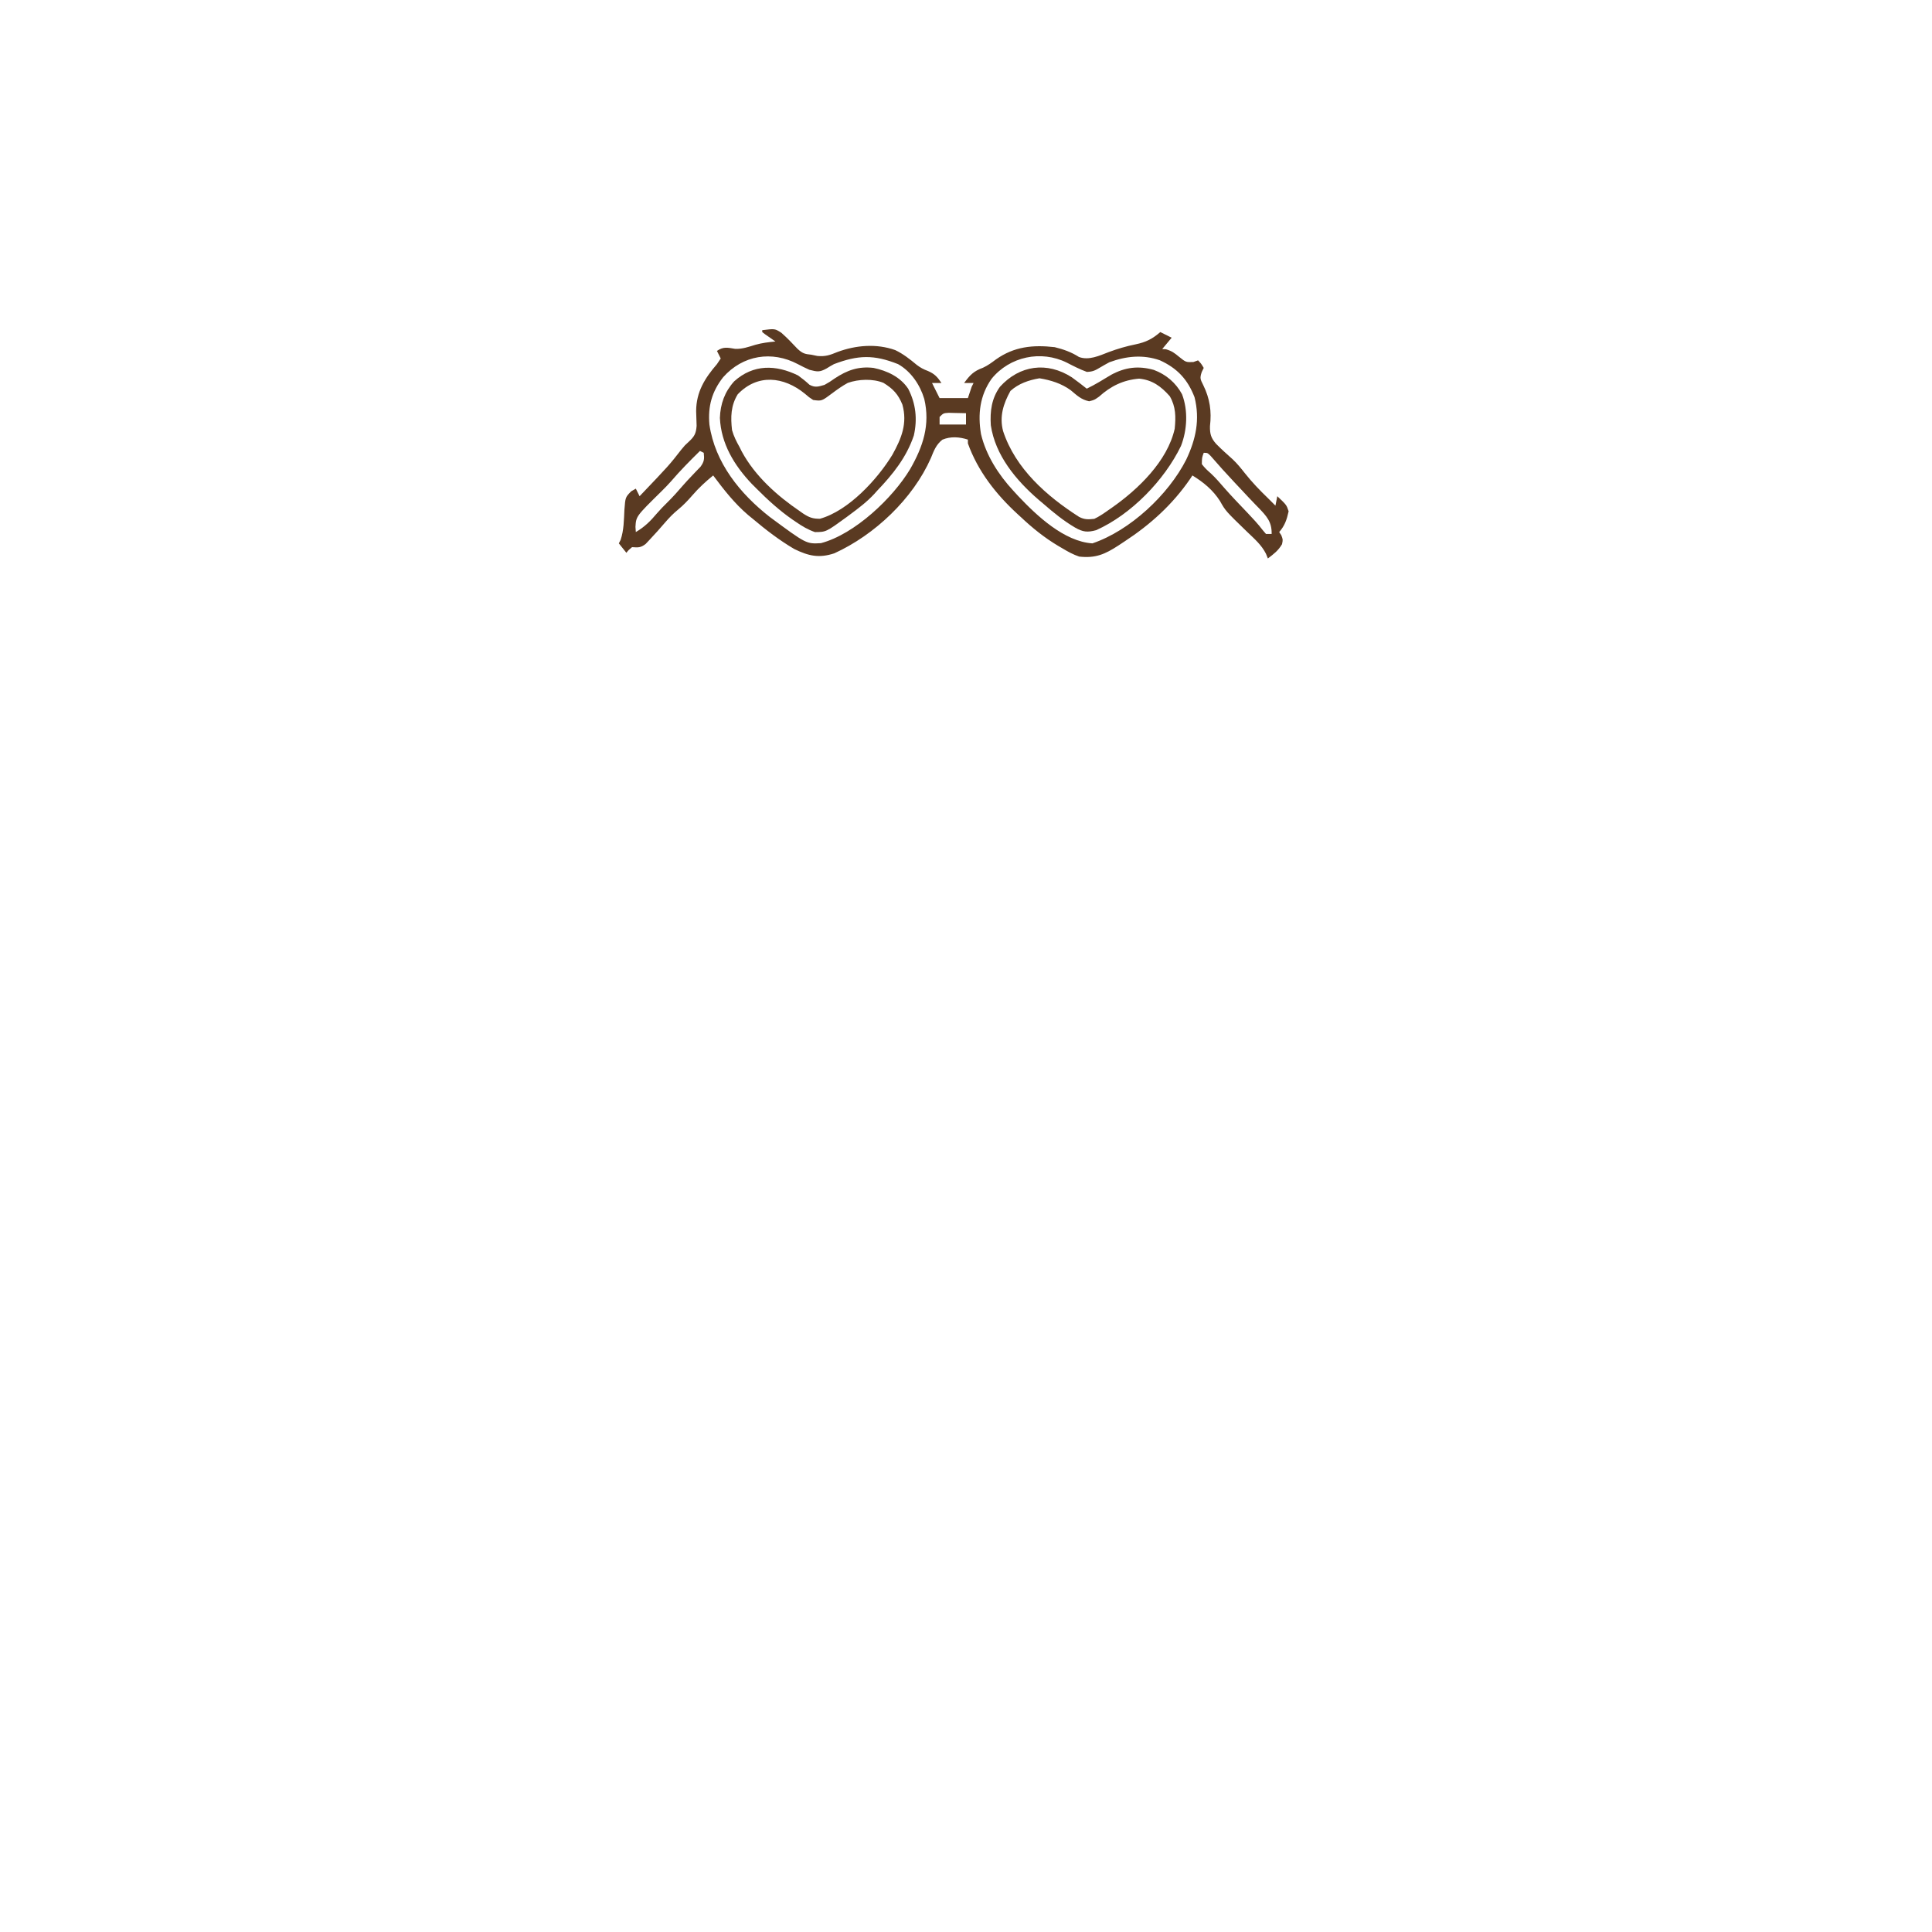
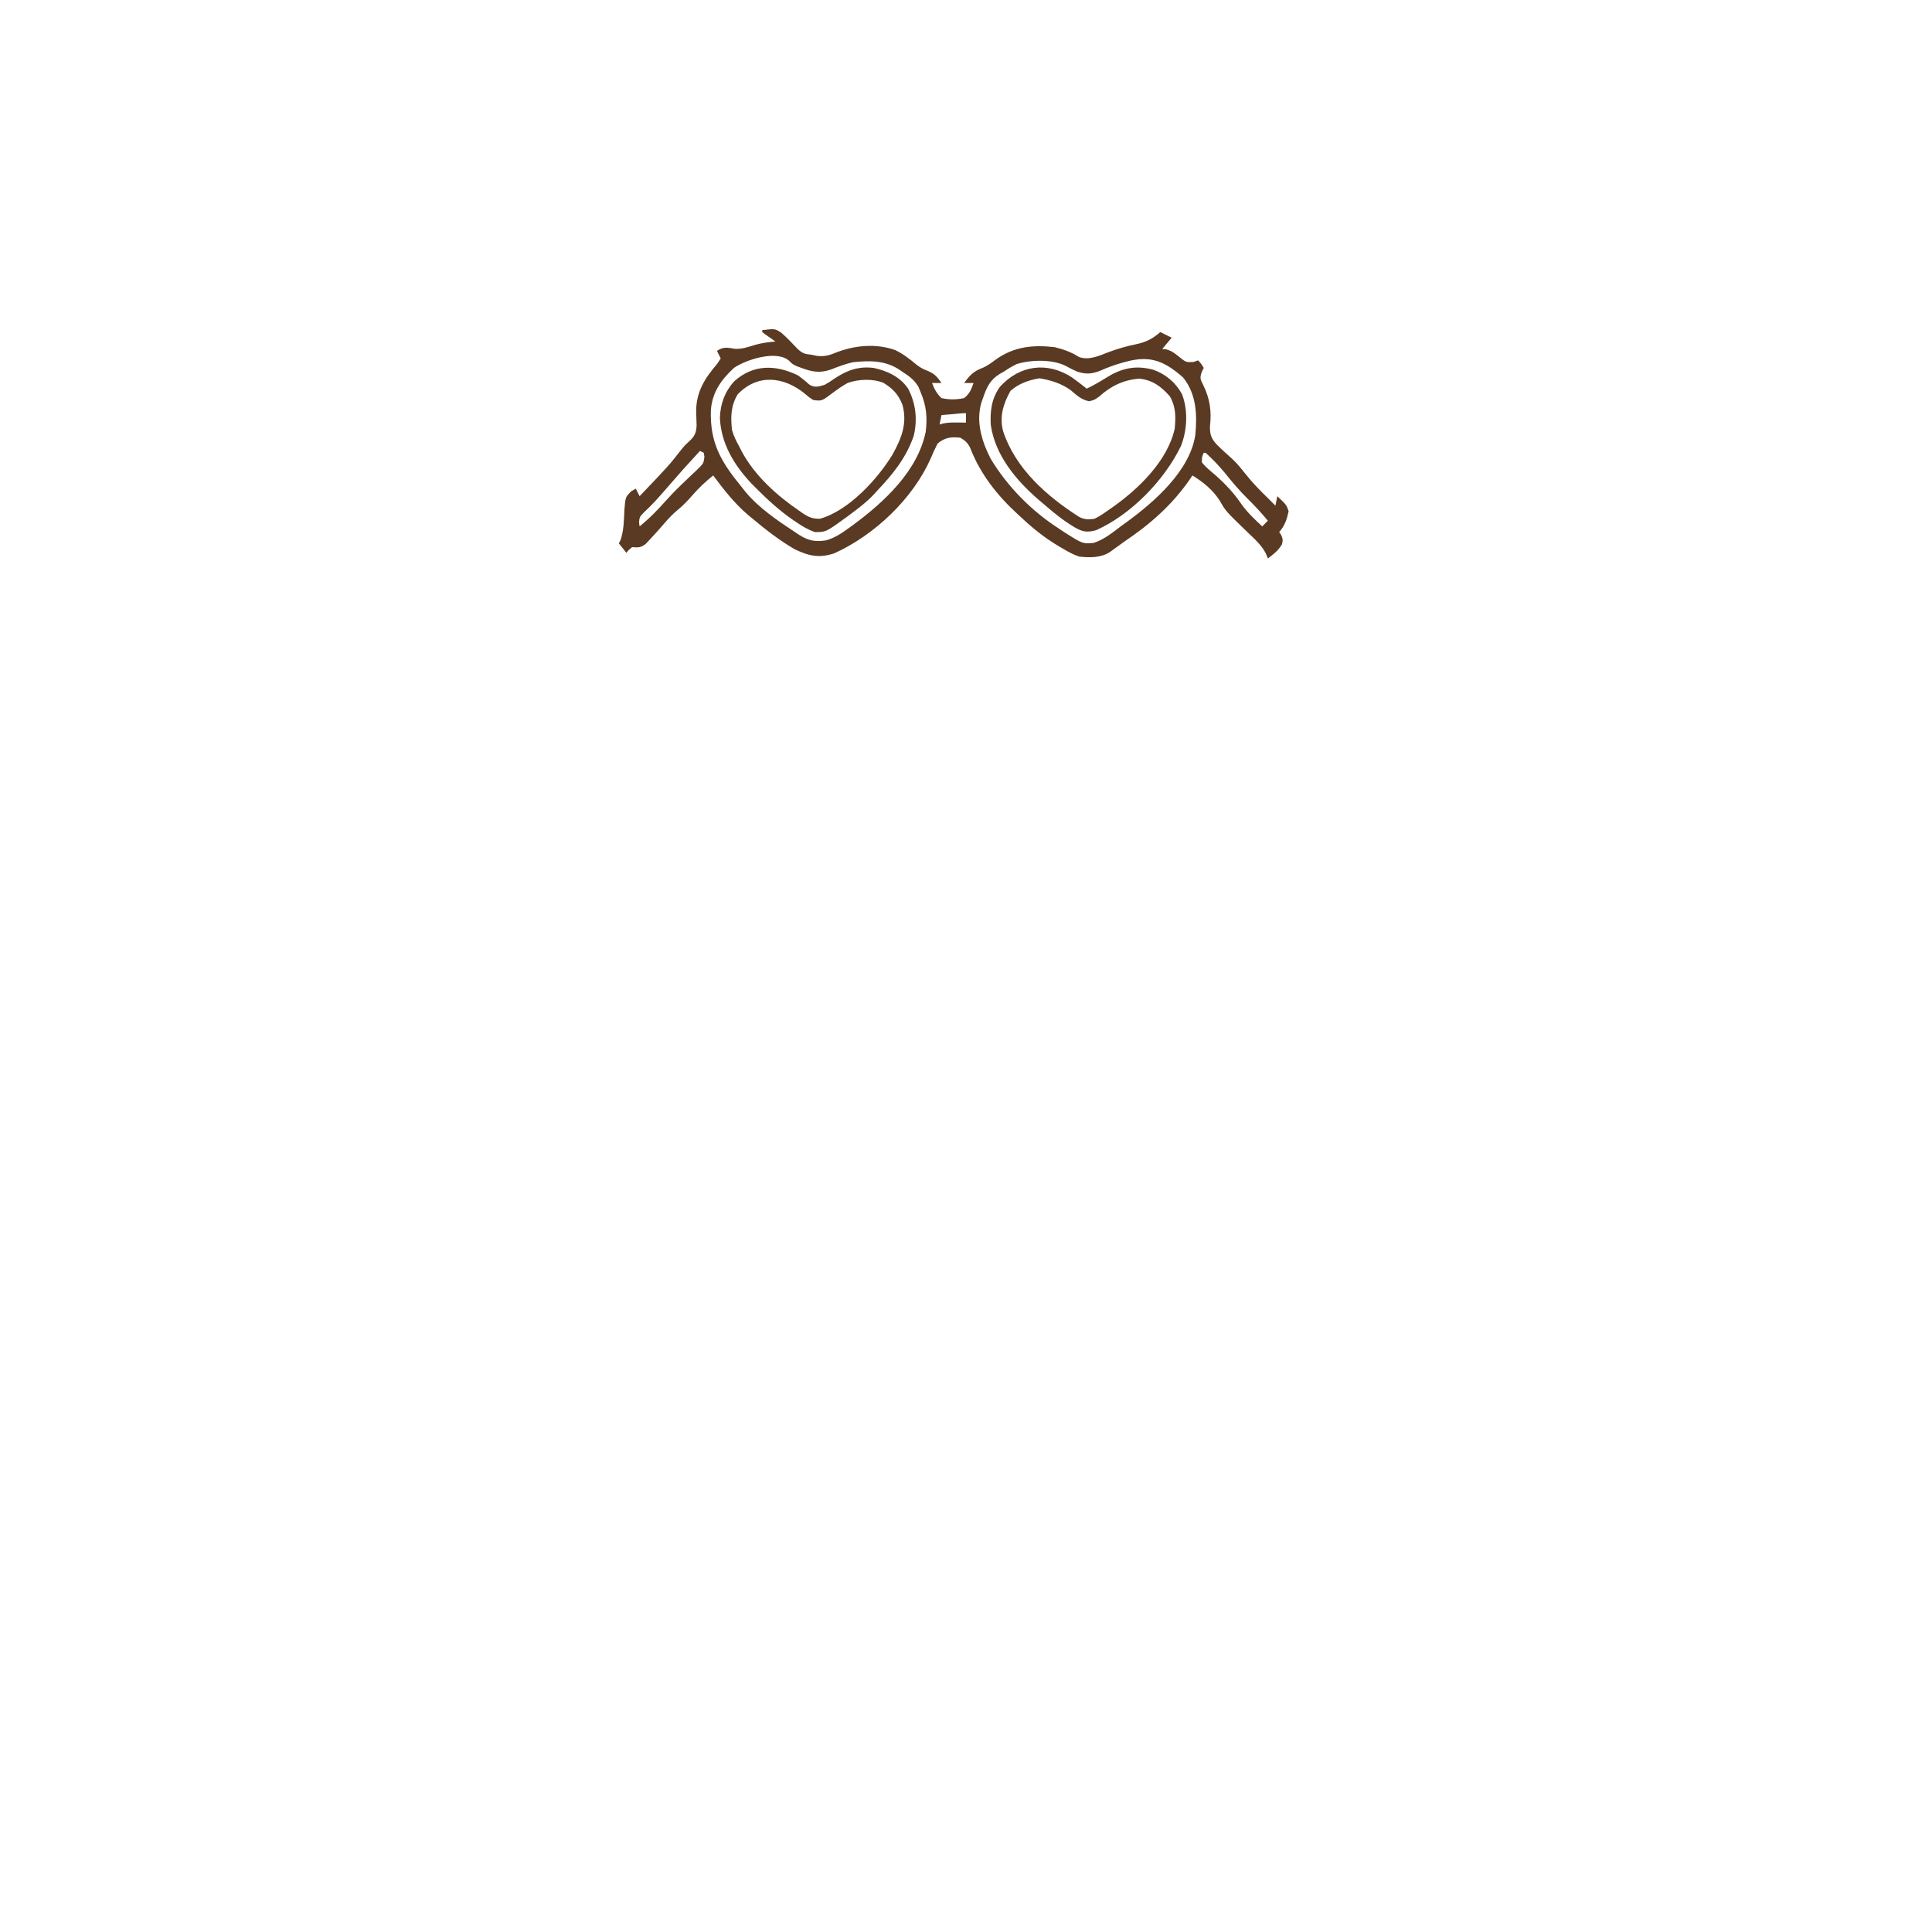
<svg xmlns="http://www.w3.org/2000/svg" viewBox="0 0 1024 1024" width="1024" height="1024">
-   <path fill="#5A3A22" d="M 404 175 C 410.7 174.16 410.7 174.16 414.14 176.38 C 417.18 179.06 419.92 181.92 422.69 184.88 C 425.31 187.29 426.51 187.67 430 188 C 431.07 188.22 432.13 188.44 433.23 188.67 C 437.58 189.05 439.86 188.21 443.88 186.56 C 453.63 182.94 464.54 182.01 474.5 185.56 C 478.76 187.59 482.28 190.39 485.9 193.4 C 487.87 194.9 489.51 195.77 491.81 196.62 C 495.4 198.17 496.84 199.8 499 203 C 497.35 203 495.7 203 494 203 C 494.66 204.32 494.66 204.32 498 211 C 502.95 211 507.9 211 513 211 C 513.33 210.01 513.33 210.01 515 205 C 515.33 204.34 515.66 203.68 516 203 C 514.35 203 512.7 203 511 203 C 514.05 198.84 516.03 196.71 520.99 194.91 C 523.55 193.75 525.62 192.18 527.88 190.5 C 537.5 183.69 547.41 182.69 559 184 C 563.59 185.12 567.87 186.63 571.86 189.2 C 577.08 191.16 582.69 188.53 587.62 186.62 C 592.38 184.85 596.96 183.5 601.94 182.5 C 607.43 181.34 610.76 179.65 615 176 C 616.98 176.99 618.96 177.98 621 179 C 619.35 180.98 617.7 182.96 616 185 C 616.66 185.04 617.32 185.08 618 185.12 C 621.14 186.04 622.46 187.07 624.94 189.12 C 628.56 192.02 628.56 192.02 632.5 191.88 C 633.33 191.59 634.15 191.3 635 191 C 636.62 192.69 636.62 192.69 638 195 C 637.65 195.72 637.3 196.44 636.94 197.19 C 635.81 200.57 636.24 201.04 637.75 204.12 C 641.27 211.31 642.24 217.97 641.31 225.88 C 641.22 230.02 641.88 232.21 644.57 235.26 C 647.37 238.12 650.35 240.77 653.33 243.43 C 655.74 245.7 657.77 248.21 659.81 250.81 C 663.58 255.56 667.64 259.8 672 264 C 673.34 265.33 674.67 266.66 676 268 C 676.33 266.35 676.66 264.7 677 263 C 681.88 267.62 681.88 267.62 683 271 C 682.05 275.36 680.96 278.63 678 282 C 678.37 282.56 678.74 283.11 679.12 283.69 C 680 286 680 286 679.5 288.44 C 677.5 291.85 675.14 293.61 672 296 C 671.83 295.59 671.83 295.59 670.99 293.5 C 668.66 288.85 664.84 285.56 661.12 282 C 649.59 270.83 649.59 270.83 646.62 265.56 C 642.95 259.77 637.81 255.54 632 252 C 631.58 252.63 631.17 253.26 630.74 253.91 C 621.41 267.46 609.71 278.04 596 287 C 594.94 287.7 593.88 288.41 592.78 289.13 C 585.64 293.78 580.62 295.97 572 295 C 568.82 293.94 566.06 292.41 563.19 290.69 C 562.41 290.24 561.63 289.79 560.84 289.32 C 553.52 284.95 547.19 279.83 541 274 C 540.73 273.75 540.73 273.75 539.35 272.49 C 527.94 262.01 518.28 249.75 513 235 C 513 234.34 513 233.68 513 233 C 508.48 231.55 503.94 231.2 499.5 233.03 C 496.11 235.7 494.96 238.93 493.38 242.81 C 483.85 264.36 463.62 283.52 442.2 293.27 C 434.1 295.95 428.56 294.69 421 291 C 413.14 286.39 405.96 280.86 399 275 C 398.59 274.67 398.59 274.67 396.54 272.99 C 389.28 266.8 383.69 259.6 378 252 C 373.97 255.27 370.4 258.57 367 262.5 C 364.61 265.25 362.25 267.75 359.44 270.06 C 356.9 272.14 354.76 274.32 352.62 276.81 C 349.94 279.94 347.21 283.01 344.38 286 C 343.66 286.76 342.95 287.53 342.21 288.31 C 339.55 290.35 338.26 290.22 335 290 C 333.19 291.5 333.19 291.5 332 293 C 330.68 291.35 329.36 289.7 328 288 C 328.31 287.38 328.63 286.77 328.95 286.13 C 330.68 280.99 330.68 275.61 330.95 270.22 C 331.45 263.56 331.45 263.56 334.57 260.38 C 335.37 259.92 336.18 259.47 337 259 C 337.66 260.32 338.32 261.64 339 263 C 354.68 246.56 354.68 246.56 361.12 238.29 C 363 236 363 236 364.88 234.3 C 367.94 231.49 368.94 229.91 369.22 225.66 C 369.16 223.06 369.07 220.46 368.97 217.86 C 369.04 207.67 373.55 200.48 380 193 C 380.66 192.01 381.32 191.02 382 190 C 381.34 188.68 380.68 187.36 380 186 C 383.4 183.59 385.72 184.26 389.66 184.9 C 393.43 185.06 396.73 183.86 400.3 182.77 C 403.87 181.75 407.31 181.35 411 181 C 410.49 180.65 409.99 180.3 409.47 179.94 C 409.14 179.71 409.14 179.71 407.5 178.56 C 407.18 178.34 407.18 178.34 405.53 177.19 C 405.03 176.8 404.52 176.41 404 176 C 404 175.67 404 175.34 404 175ZM 383.24 199.99 C 377.31 207.59 375.16 215.32 376 225 C 378.93 245.24 392.22 261.66 408 274 C 427.37 288.33 427.37 288.33 435.12 287.88 C 453.01 283.16 473.22 263.94 482.39 248.65 C 489.23 236.71 493.11 225.17 489.88 211.44 C 487.67 204.04 482.87 196.85 476 193 C 463.18 187.89 454.83 188.13 442 193 C 440.66 193.73 439.35 194.49 438.06 195.31 C 434.29 197.39 433.11 197.02 429 196 C 426.93 195.07 424.88 194.07 422.88 193 C 409.16 185.74 393.68 188.16 383.24 199.99ZM 525.58 200.74 C 519.32 209.62 518.19 219.53 519.95 230.06 C 522.62 241.31 529.23 251.61 537 260 C 537.44 260.48 537.44 260.48 539.68 262.92 C 549.53 273.36 564.05 287.03 579 288 C 598.97 281.23 619.25 262.24 628.71 243.64 C 633.84 232.82 636.1 222.37 633.13 210.53 C 629.47 201.05 623.96 195.16 614.73 190.95 C 605.68 187.81 596.88 188.73 588 192 C 586.35 192.88 584.73 193.79 583.12 194.75 C 580.41 196.36 579.28 196.99 576.06 197.12 C 572.36 195.77 568.95 194.02 565.45 192.21 C 551.78 185.44 535.19 188.96 525.58 200.74ZM 498 221 C 498 222.32 498 223.64 498 225 C 502.62 225 507.24 225 512 225 C 512 223.02 512 221.04 512 219 C 510.04 218.95 508.08 218.91 506.12 218.88 C 505.03 218.85 503.94 218.83 502.82 218.8 C 500 219 500 219 498 221ZM 371 239 C 365.68 244.22 360.49 249.47 355.64 255.14 C 354 257 352.28 258.75 350.5 260.5 C 337.14 273.65 337.14 273.65 336.81 279.25 C 336.87 280.16 336.94 281.06 337 282 C 341.65 279.28 344.76 276.19 348.21 272.07 C 349.9 270.12 351.65 268.31 353.5 266.5 C 356.53 263.52 359.33 260.41 362.09 257.18 C 363.5 255.57 364.96 253.99 366.44 252.45 C 367.27 251.58 368.09 250.71 368.94 249.81 C 369.71 249.01 370.48 248.22 371.28 247.39 C 373.25 244.65 373.38 243.31 373 240 C 372.34 239.67 371.68 239.34 371 239ZM 638 240 C 637.06 242.56 637.06 242.56 637 246 C 638.41 247.89 639.97 249.35 641.75 250.9 C 644.4 253.37 646.7 256.06 649.07 258.8 C 653.01 263.29 657.18 267.58 661.3 271.91 C 664.11 274.87 666.82 277.77 669.3 281.02 C 669.86 281.67 670.42 282.33 671 283 C 671.99 283 672.98 283 674 283 C 674.14 276.49 671.31 273.58 666.93 269 C 666.47 268.53 666.01 268.07 665.54 267.58 C 663.14 265.12 660.8 262.6 658.46 260.09 C 657.15 258.7 655.85 257.31 654.54 255.92 C 650.13 251.24 645.84 246.49 641.64 241.62 C 640 240 640 240 638 240Z" />
+   <path fill="#5A3A22" d="M 404 175 C 410.7 174.16 410.7 174.16 414.14 176.38 C 417.18 179.06 419.92 181.92 422.69 184.88 C 425.31 187.29 426.51 187.67 430 188 C 431.07 188.22 432.13 188.44 433.23 188.67 C 437.58 189.05 439.86 188.21 443.88 186.56 C 453.63 182.94 464.54 182.01 474.5 185.56 C 478.76 187.59 482.28 190.39 485.9 193.4 C 487.87 194.9 489.51 195.77 491.81 196.62 C 495.4 198.17 496.84 199.8 499 203 C 497.35 203 495.7 203 494 203 C 495.22 206.17 496.52 208.65 499 211 C 503.09 211.9 506.9 211.86 511 211 C 513.87 208.8 514.81 206.38 516 203 C 514.35 203 512.7 203 511 203 C 514.05 198.84 516.03 196.71 520.99 194.91 C 523.55 193.75 525.62 192.18 527.88 190.5 C 537.5 183.69 547.41 182.69 559 184 C 563.59 185.12 567.87 186.63 571.86 189.2 C 577.08 191.16 582.69 188.53 587.62 186.62 C 592.38 184.85 596.96 183.5 601.94 182.5 C 607.43 181.34 610.76 179.65 615 176 C 616.98 176.99 618.96 177.98 621 179 C 619.35 180.98 617.7 182.96 616 185 C 616.66 185.04 617.32 185.08 618 185.12 C 621.14 186.04 622.46 187.07 624.94 189.12 C 628.56 192.02 628.56 192.02 632.5 191.88 C 633.33 191.59 634.15 191.3 635 191 C 636.62 192.69 636.62 192.69 638 195 C 637.65 195.72 637.3 196.44 636.94 197.19 C 635.81 200.57 636.24 201.04 637.75 204.12 C 641.27 211.31 642.24 217.97 641.31 225.88 C 641.22 230.02 641.88 232.21 644.57 235.26 C 647.37 238.12 650.35 240.77 653.33 243.43 C 655.74 245.7 657.77 248.21 659.81 250.81 C 663.58 255.56 667.64 259.8 672 264 C 673.34 265.33 674.67 266.66 676 268 C 676.33 266.35 676.66 264.7 677 263 C 681.88 267.62 681.88 267.62 683 271 C 682.05 275.36 680.96 278.63 678 282 C 678.37 282.56 678.74 283.11 679.12 283.69 C 680 286 680 286 679.5 288.44 C 677.5 291.85 675.14 293.61 672 296 C 671.83 295.59 671.83 295.59 670.99 293.5 C 668.66 288.85 664.84 285.56 661.12 282 C 649.59 270.83 649.59 270.83 646.62 265.56 C 642.95 259.77 637.81 255.54 632 252 C 631.58 252.63 631.17 253.26 630.74 253.91 C 621.36 267.53 609.65 277.84 596 287 C 593.36 288.9 590.72 290.81 588.09 292.72 C 583.24 295.69 577.51 295.63 572 295 C 568.82 293.94 566.06 292.41 563.19 290.69 C 562.41 290.24 561.63 289.79 560.84 289.32 C 553.52 284.95 547.19 279.83 541 274 C 540.73 273.75 540.73 273.75 539.35 272.49 C 528.4 262.43 519.52 251.16 514.13 237.17 C 512.78 234.58 511.5 233.48 509 232 C 503.95 231.45 501 231.86 497 235 C 495.63 237.61 494.48 240.1 493.38 242.81 C 483.85 264.36 463.62 283.52 442.2 293.27 C 434.1 295.95 428.56 294.69 421 291 C 413.14 286.39 405.96 280.86 399 275 C 398.59 274.67 398.59 274.67 396.54 272.99 C 389.28 266.8 383.69 259.6 378 252 C 373.97 255.27 370.4 258.57 367 262.5 C 364.61 265.25 362.25 267.75 359.44 270.06 C 356.9 272.14 354.76 274.32 352.62 276.81 C 349.94 279.94 347.21 283.01 344.38 286 C 343.66 286.76 342.95 287.53 342.21 288.31 C 339.55 290.35 338.26 290.22 335 290 C 333.19 291.5 333.19 291.5 332 293 C 330.68 291.35 329.36 289.7 328 288 C 328.31 287.38 328.63 286.77 328.95 286.13 C 330.68 280.99 330.68 275.61 330.95 270.22 C 331.45 263.56 331.45 263.56 334.57 260.38 C 335.37 259.92 336.18 259.47 337 259 C 337.66 260.32 338.32 261.64 339 263 C 354.68 246.56 354.68 246.56 361.12 238.29 C 363 236 363 236 364.88 234.3 C 367.94 231.49 368.94 229.91 369.22 225.66 C 369.16 223.06 369.07 220.46 368.97 217.86 C 369.04 207.67 373.55 200.48 380 193 C 380.66 192.01 381.32 191.02 382 190 C 381.34 188.68 380.68 187.36 380 186 C 383.4 183.59 385.72 184.26 389.66 184.9 C 393.43 185.06 396.73 183.86 400.3 182.77 C 403.87 181.75 407.31 181.35 411 181 C 410.49 180.65 409.99 180.3 409.47 179.94 C 409.14 179.71 409.14 179.71 407.5 178.56 C 407.18 178.34 407.18 178.34 405.53 177.19 C 405.03 176.8 404.52 176.41 404 176 C 404 175.67 404 175.34 404 175ZM 389 195 C 382.07 201.41 377.37 208.17 376.76 217.72 C 376.32 234.95 382.22 244.84 393 258 C 393.52 258.67 394.04 259.34 394.58 260.04 C 401.89 269.05 411.89 275.78 421.5 282.12 C 422.06 282.5 422.63 282.88 423.21 283.27 C 428.3 286.54 431.91 287.33 437.87 286.39 C 442.54 285.06 446.17 282.6 450.06 279.75 C 450.79 279.22 451.52 278.69 452.28 278.15 C 468.59 266.09 486.37 249.72 490.64 228.89 C 491.59 221.27 491.02 215.12 488 208 C 487.6 207.02 487.21 206.04 486.8 205.03 C 484.63 201.39 481.99 199.43 478.5 197.19 C 477.92 196.79 477.34 196.4 476.74 195.99 C 469.19 190.96 460.82 191.03 452 192 C 447.94 192.93 444.14 194.37 440.27 195.91 C 434.75 197.75 430.7 197.19 425.31 195.19 C 424.38 194.85 423.45 194.51 422.49 194.17 C 420 193 420 193 418.48 191.43 C 412.04 185.22 395.52 190.53 389 195ZM 596.69 191.75 C 596.03 191.93 595.38 192.1 594.71 192.29 C 590.85 193.36 587.22 194.69 583.56 196.31 C 579.03 198.21 575.69 198.51 571 197 C 568.89 196.07 566.87 195.07 564.86 193.94 C 557.71 190.33 546.47 190.64 538.91 192.94 C 536.46 194.15 534.25 195.47 532 197 C 531.33 197.37 530.67 197.75 529.98 198.13 C 524.76 201.28 522.91 205.34 521 211 C 520.76 211.65 520.53 212.3 520.28 212.97 C 517.08 223.23 520.29 233.74 525 243 C 533.83 257.74 546.6 270.71 561 280 C 561.5 280.34 561.5 280.34 564.03 282.04 C 573.85 288.27 573.85 288.27 579.67 287.74 C 585.11 286.01 589.5 282.4 594 279 C 595.07 278.23 596.13 277.46 597.23 276.66 C 611.96 265.89 630.52 249.64 633.52 230.73 C 634.59 219.93 634.16 208.74 627 200 C 617.11 191.37 609.64 188.19 596.69 191.75ZM 504.94 219.5 C 503.83 219.59 502.73 219.69 501.59 219.78 C 501.16 219.82 501.16 219.82 499 220 C 498.67 221.65 498.34 223.3 498 225 C 498.55 224.84 499.1 224.67 499.67 224.5 C 502.27 223.94 504.6 223.9 507.25 223.94 C 508.14 223.95 509.03 223.96 509.95 223.96 C 510.63 223.98 511.3 223.99 512 224 C 512 222.35 512 220.7 512 219 C 509.65 219 507.28 219.3 504.94 219.5ZM 371 239 C 361.45 249.45 361.45 249.45 357.5 254 C 346.64 266.49 346.64 266.49 341.21 271.66 C 339 274 339 274 338.69 276.81 C 338.79 277.53 338.89 278.26 339 279 C 344.4 274.66 348.97 269.86 353.57 264.68 C 356.93 260.97 360.47 257.49 364.11 254.06 C 365.18 253.04 366.25 252.02 367.31 251 C 367.86 250.49 368.41 249.98 368.98 249.46 C 372.92 245.64 372.92 245.64 373.36 242.12 C 373.24 241.42 373.12 240.72 373 240 C 372.34 239.67 371.68 239.34 371 239ZM 638 240 C 637.07 242.09 637.07 242.09 637 245 C 638.98 247.57 641.47 249.54 643.94 251.62 C 649.48 256.52 654 261.29 658.15 267.45 C 661.28 271.76 665.12 275.36 669 279 C 669.99 278.01 670.98 277.02 672 276 C 668.58 271.86 665.03 268.01 661.19 264.25 C 656.83 259.95 653 255.4 649.18 250.63 C 646.04 246.84 642.68 243.27 639 240 C 638.67 240 638.34 240 638 240Z" />
  <path fill="#5A3A22" d="M 423 199 C 425.14 200.55 427.12 202.13 429.05 203.93 C 432.01 205.56 433.81 204.91 437 204 C 439.75 202.44 439.75 202.44 442.44 200.56 C 449.03 196.21 455 194.06 463 195 C 470.19 196.5 477.17 199.76 481.35 206.03 C 485.41 213.87 486.33 222.17 484.35 230.84 C 480.48 242.35 473.29 251.33 465 260 C 464.47 260.59 463.94 261.18 463.4 261.79 C 459.54 265.96 455.11 269.31 450.56 272.69 C 449.94 273.15 449.32 273.62 448.68 274.09 C 437.83 281.98 437.83 281.98 431.94 282.02 C 428.24 280.74 425.14 278.89 421.94 276.69 C 421.29 276.25 420.64 275.8 419.97 275.35 C 413.05 270.53 406.94 264.97 401 259 C 400.58 258.58 400.58 258.58 398.44 256.44 C 389.17 246.66 382.18 235.19 381.56 221.5 C 381.82 214.04 384.1 207.7 389.12 202.12 C 399.29 192.94 411.24 193.24 423 199ZM 391 209 C 387.33 214.99 387.2 221.1 388 228 C 388.93 231.27 390.33 234.05 392 237 C 392.38 237.75 392.76 238.51 393.14 239.29 C 400.16 252.31 411.89 262.78 424 271 C 424.56 271.39 425.12 271.79 425.69 272.19 C 428.85 274.25 430.8 275 434.59 274.95 C 449.73 270.73 465.11 254.01 473 241 C 477.8 232.34 481.06 224.42 478.28 214.42 C 476.02 208.92 473.33 206.05 468.26 202.93 C 462.62 200.61 455.02 200.93 449.33 202.95 C 446.38 204.56 443.76 206.43 441.07 208.45 C 435.52 212.61 435.52 212.61 431 212 C 428.79 210.57 428.79 210.57 426.62 208.69 C 415.4 199.52 401.5 198 391 209Z" />
  <path fill="#5A3A22" d="M 568.08 199.98 C 570.77 201.93 573.41 203.92 576 206 C 580.49 203.85 584.68 201.22 588.93 198.66 C 596.43 194.61 603.37 193.77 611.56 196.06 C 618.05 198.5 623.17 202.83 626.5 208.94 C 629.78 217.54 629.25 227.89 625.94 236.37 C 617.16 254.52 599.62 272.65 581 281 C 576.34 282.26 573.99 282.01 569.81 279.62 C 563.68 276.03 558.35 271.66 553 267 C 552.14 266.28 551.29 265.55 550.4 264.81 C 538.57 254.59 527.51 241.37 525.15 225.37 C 524.68 217.92 525.56 211.16 530 205 C 540.38 193.54 554.94 191.52 568.08 199.98ZM 535.56 207.19 C 531.79 213.98 529.63 220.77 531.66 228.49 C 538.2 248.4 554.78 262.99 572 274 C 574.91 275.45 576.76 275.34 580 275 C 582.66 273.75 584.99 272.13 587.38 270.44 C 587.71 270.21 587.71 270.21 589.38 269.05 C 603.28 259.32 618.8 244.38 622.62 227.23 C 623.24 220.97 623.25 215.55 620 210 C 615.4 204.8 610.75 201.36 603.75 200.69 C 595.34 201.39 588.78 204.6 582.5 210.25 C 580 212 580 212 577.25 212.69 C 572.98 211.78 570.81 209.58 567.5 206.82 C 562.57 203.23 556.92 201.48 550.94 200.5 C 545.23 201.47 539.91 203.29 535.56 207.19Z" />
</svg>
